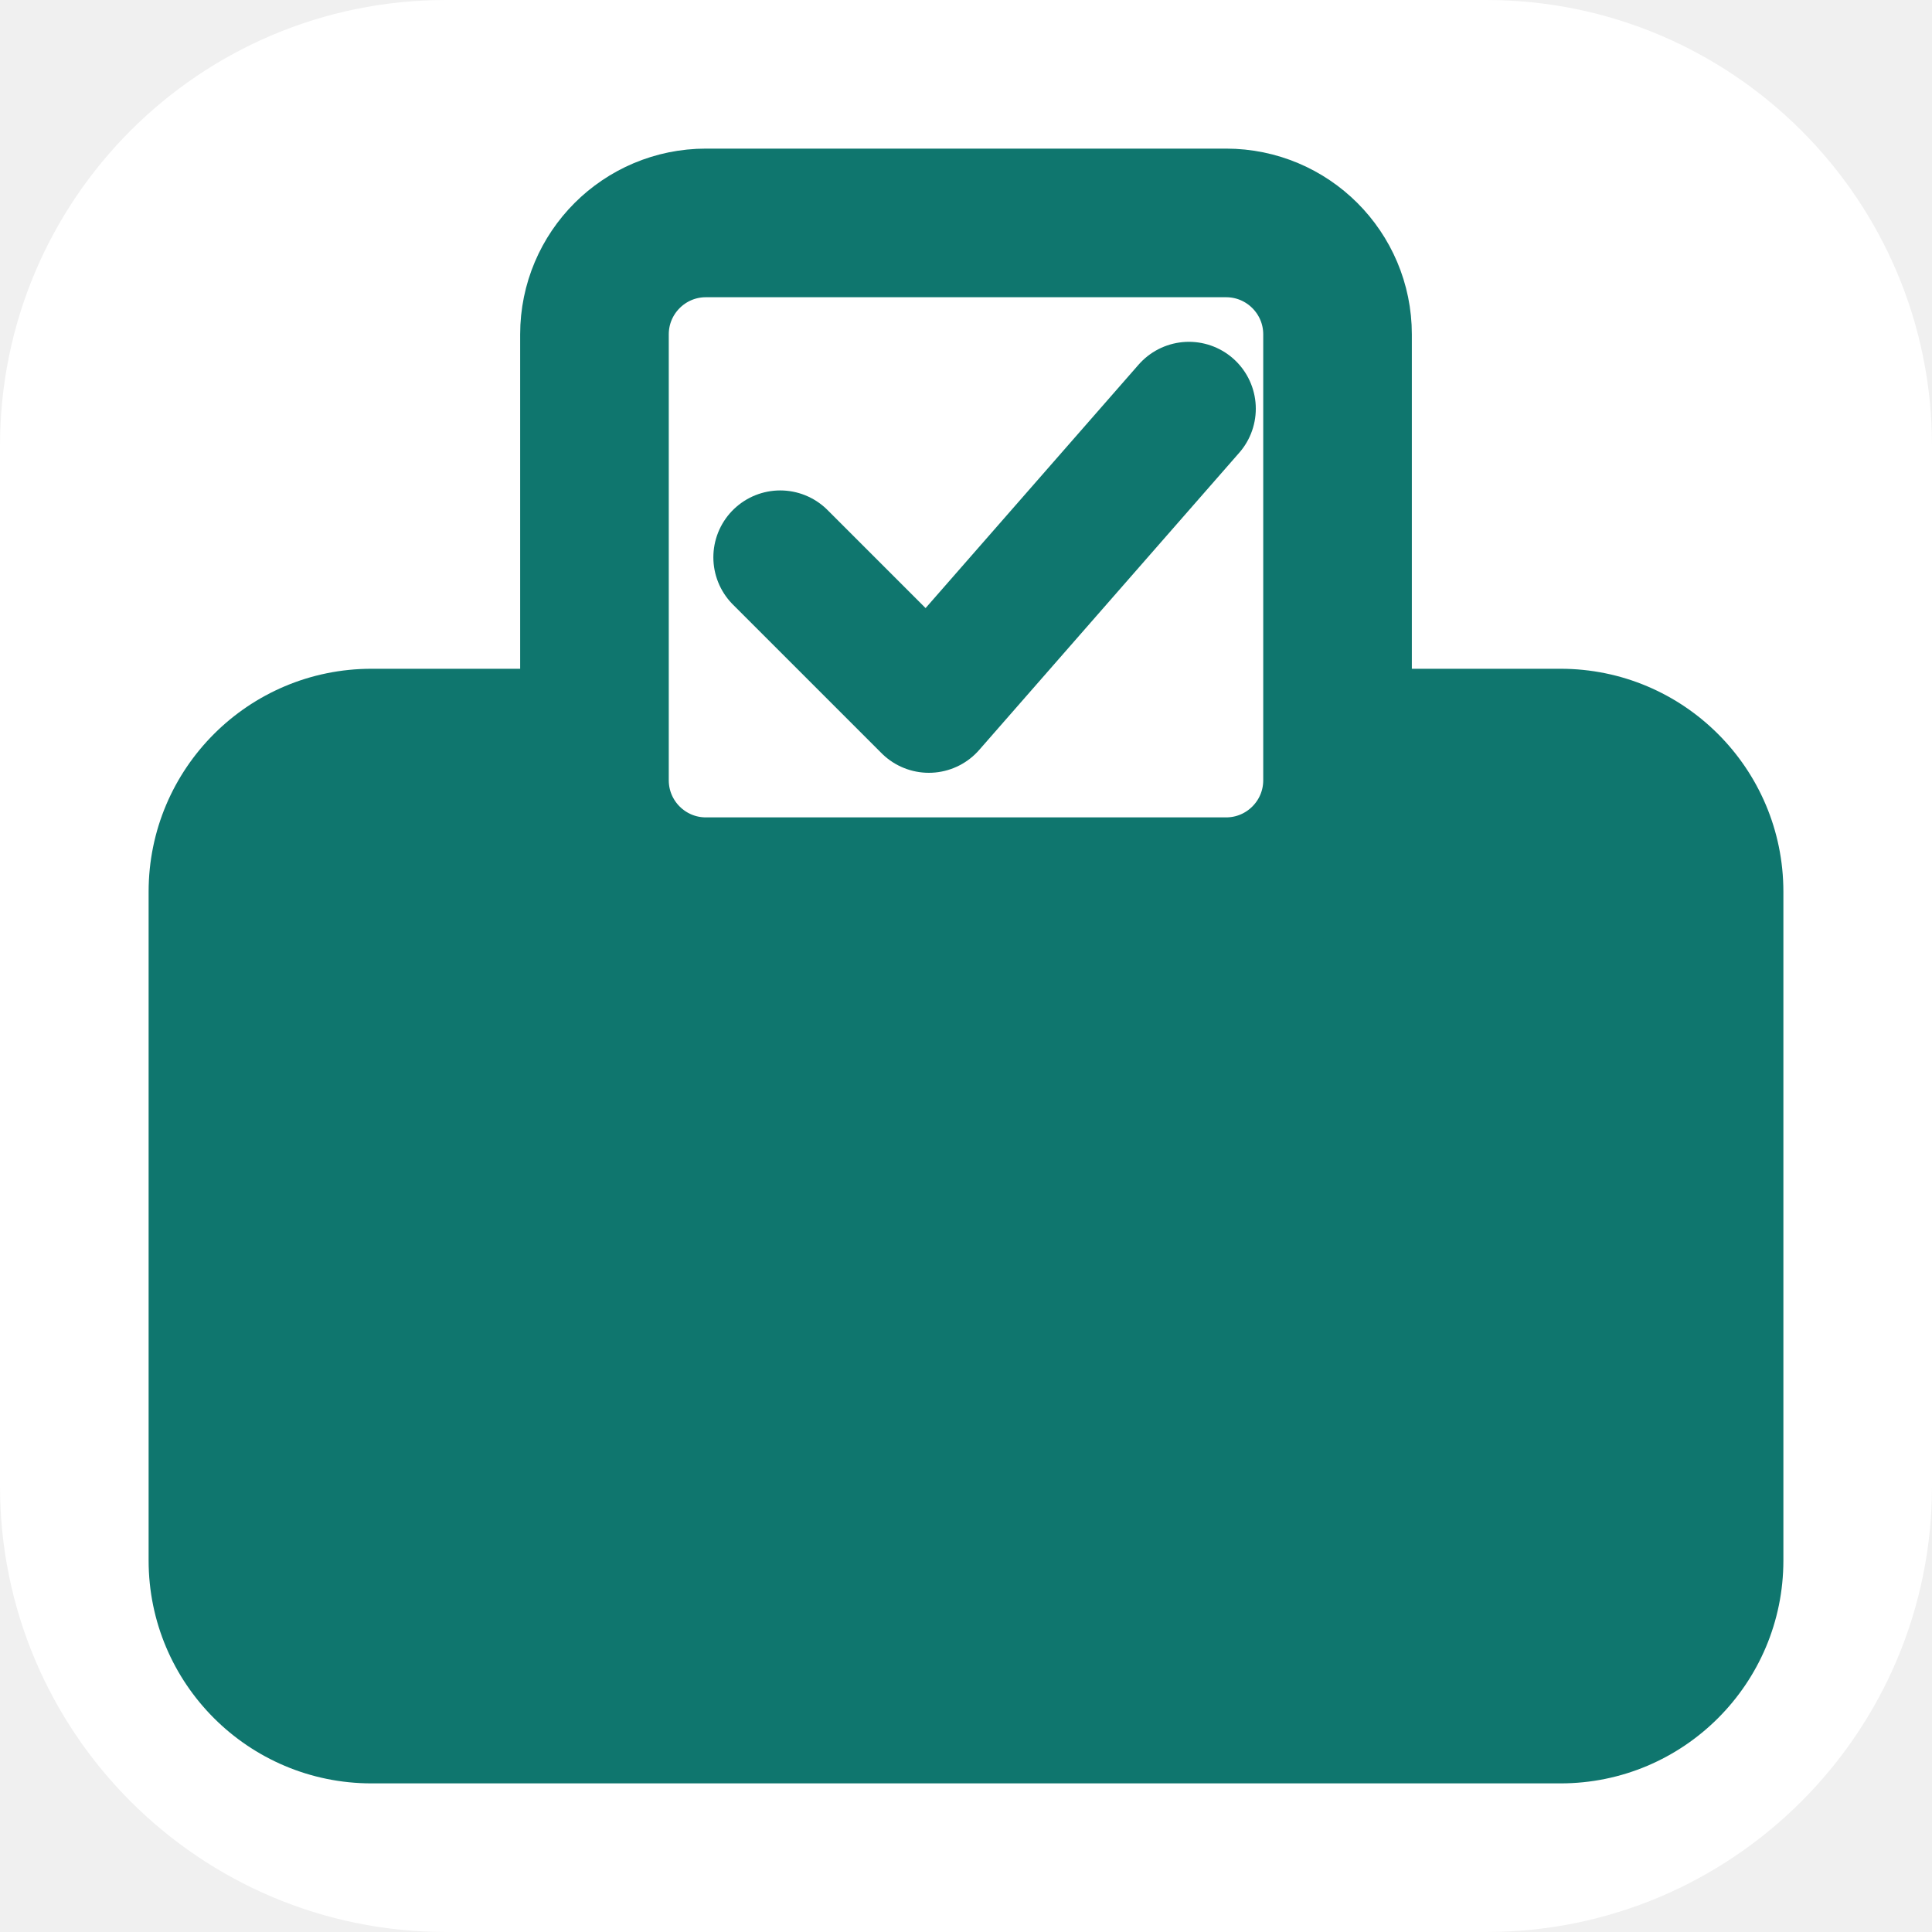
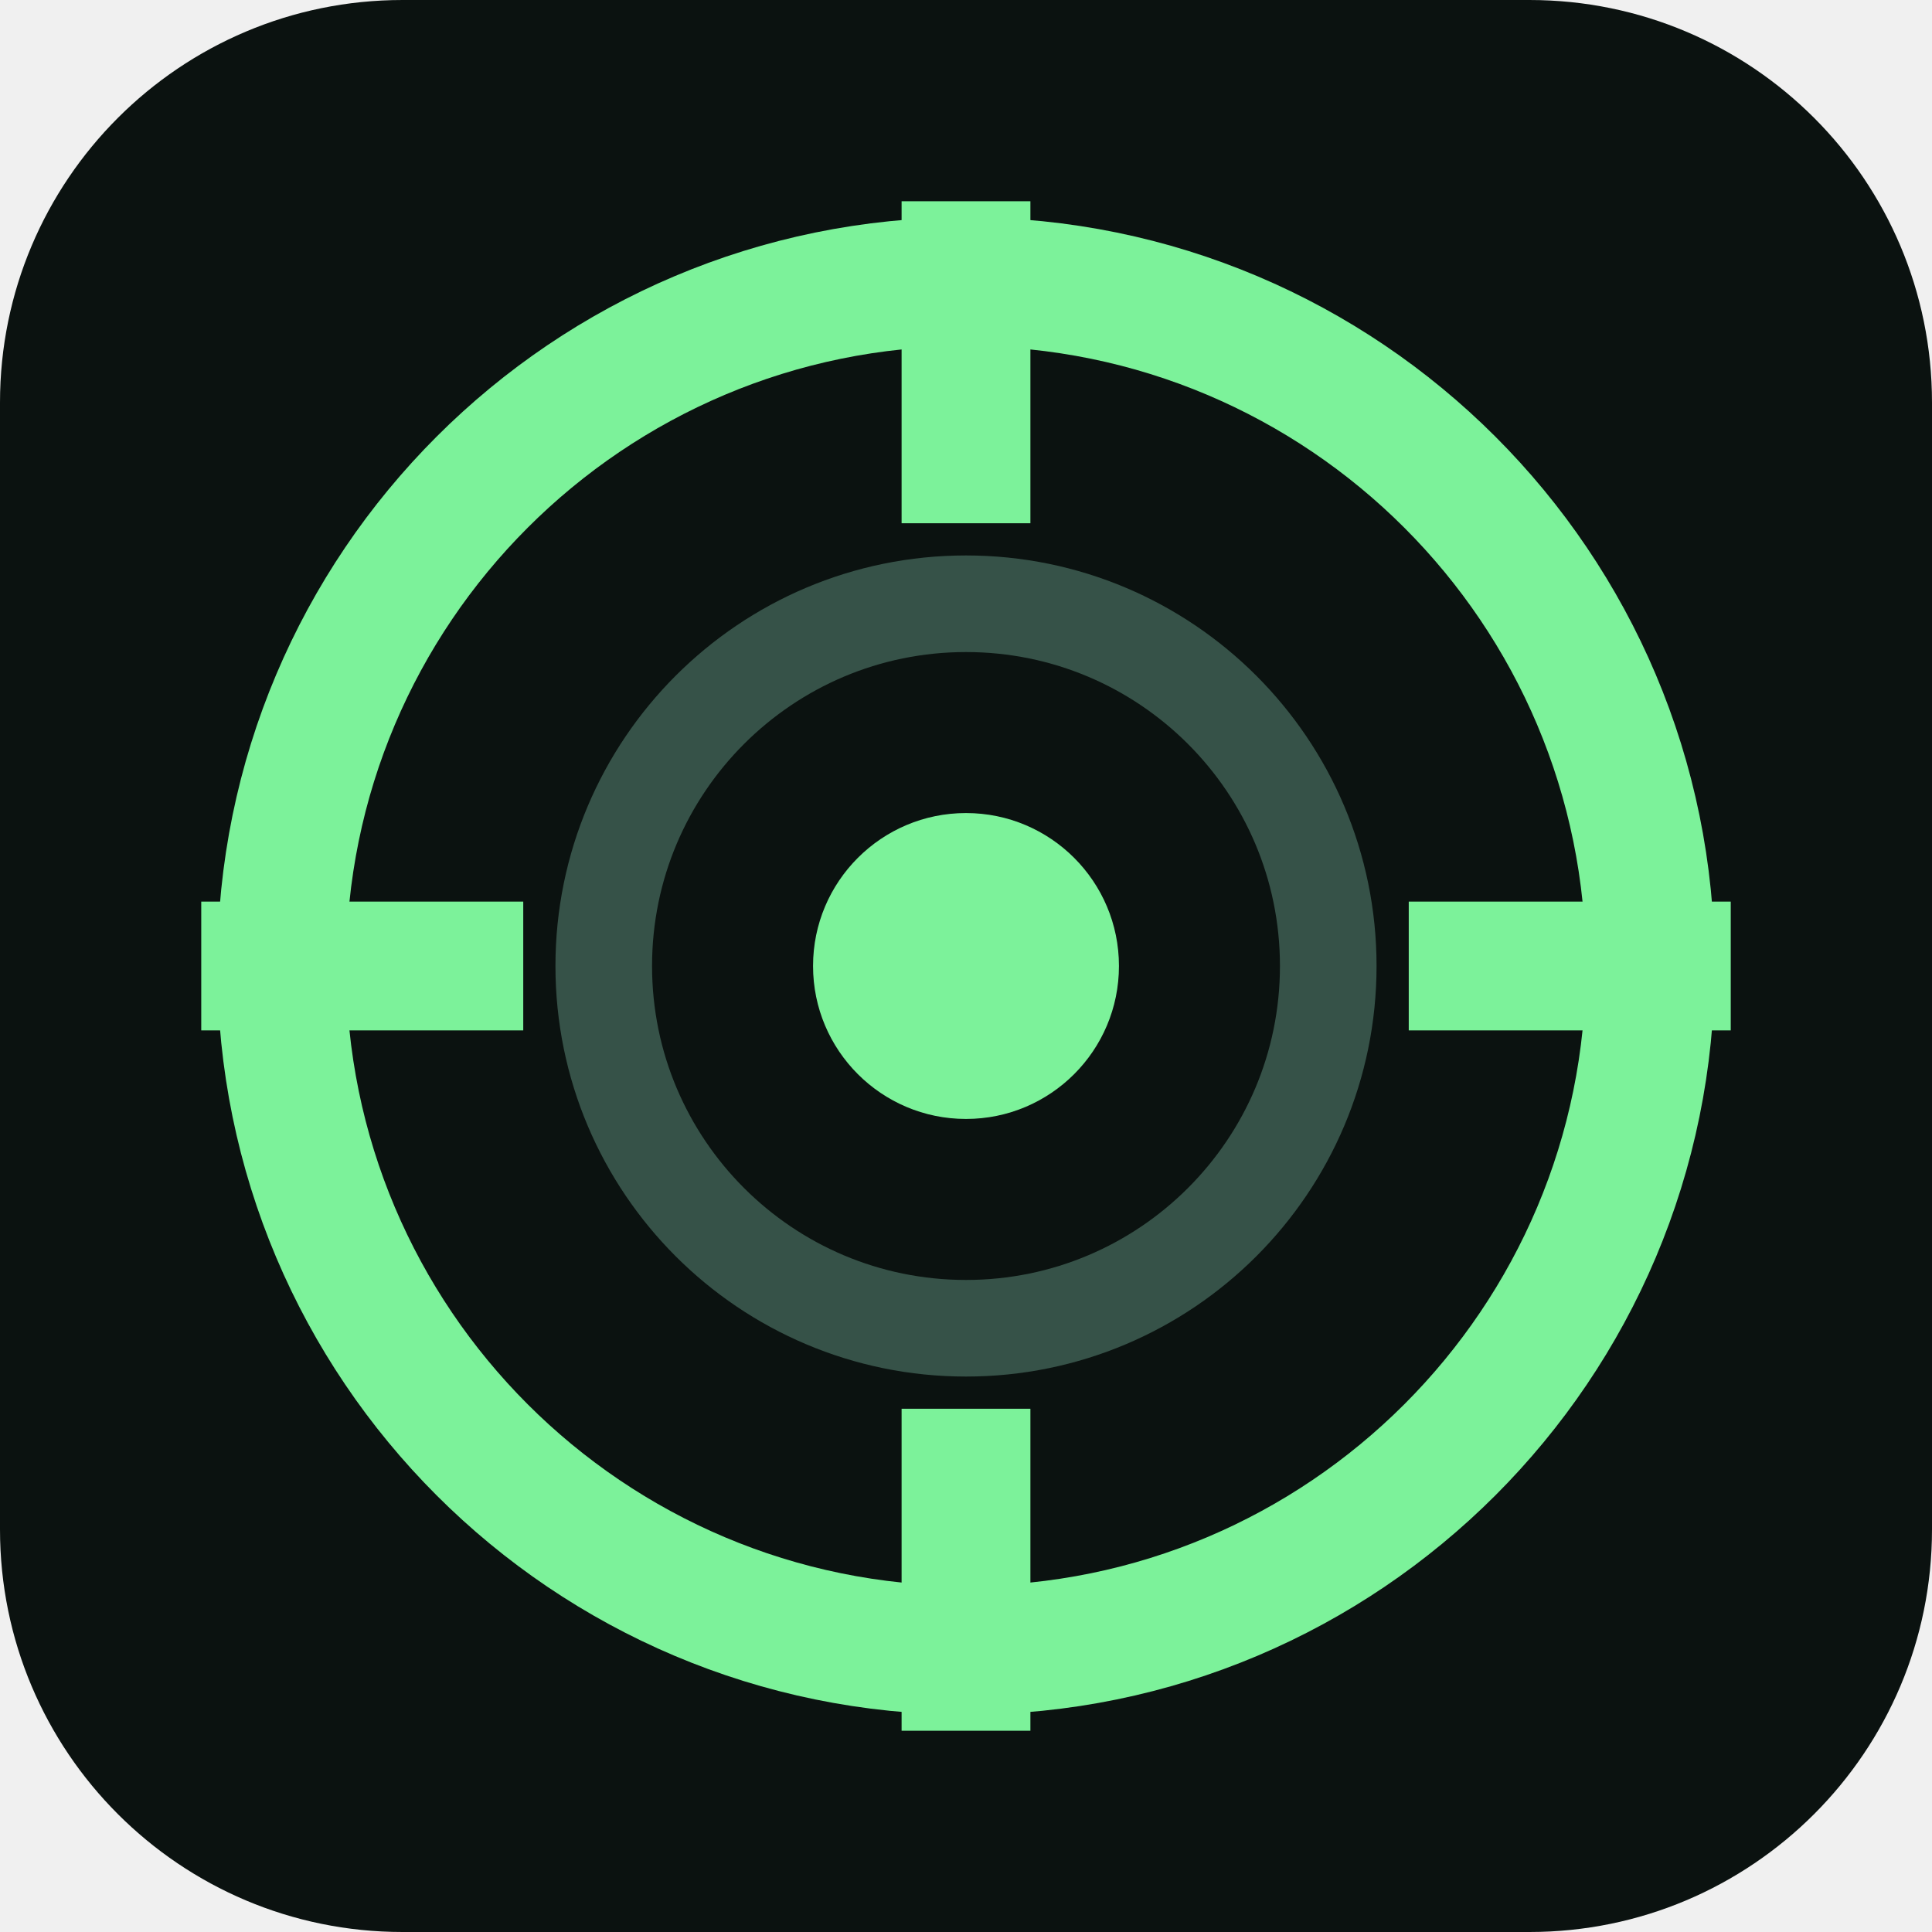
- <svg xmlns="http://www.w3.org/2000/svg" width="64" height="64" viewBox="0 0 26 26">
-   <rect width="26" height="26" rx="6" fill="#fff" />
-   <rect x="2" y="9" width="22" height="15" rx="3" fill="#0f766e" />
-   <rect x="8" y="3" width="10" height="9" rx="1.5" fill="#fff" stroke="#0f766e" stroke-width="2" />
-   <path d="M10.5 7.5l2 2 3.5-4" stroke="#0f766e" stroke-width="1.8" fill="none" stroke-linecap="round" stroke-linejoin="round" />
+ <svg xmlns="http://www.w3.org/2000/svg" width="64" height="64" viewBox="0 0 24 24">
+   <rect width="24" height="24" rx="5" fill="#0B1210" />
+   <circle cx="12" cy="12" r="8.5" fill="none" stroke="#7CF29A" stroke-width="1.6" />
+   <circle cx="12" cy="12" r="4.5" fill="none" stroke="#365248" stroke-width="1.2" />
+   <path d="M12 2.5v4M12 17.5v4M2.5 12h4M17.5 12h4" stroke="#7CF29A" stroke-width="1.6" />
+   <circle cx="12" cy="12" r="1.9" fill="#7CF29A" />
</svg>
